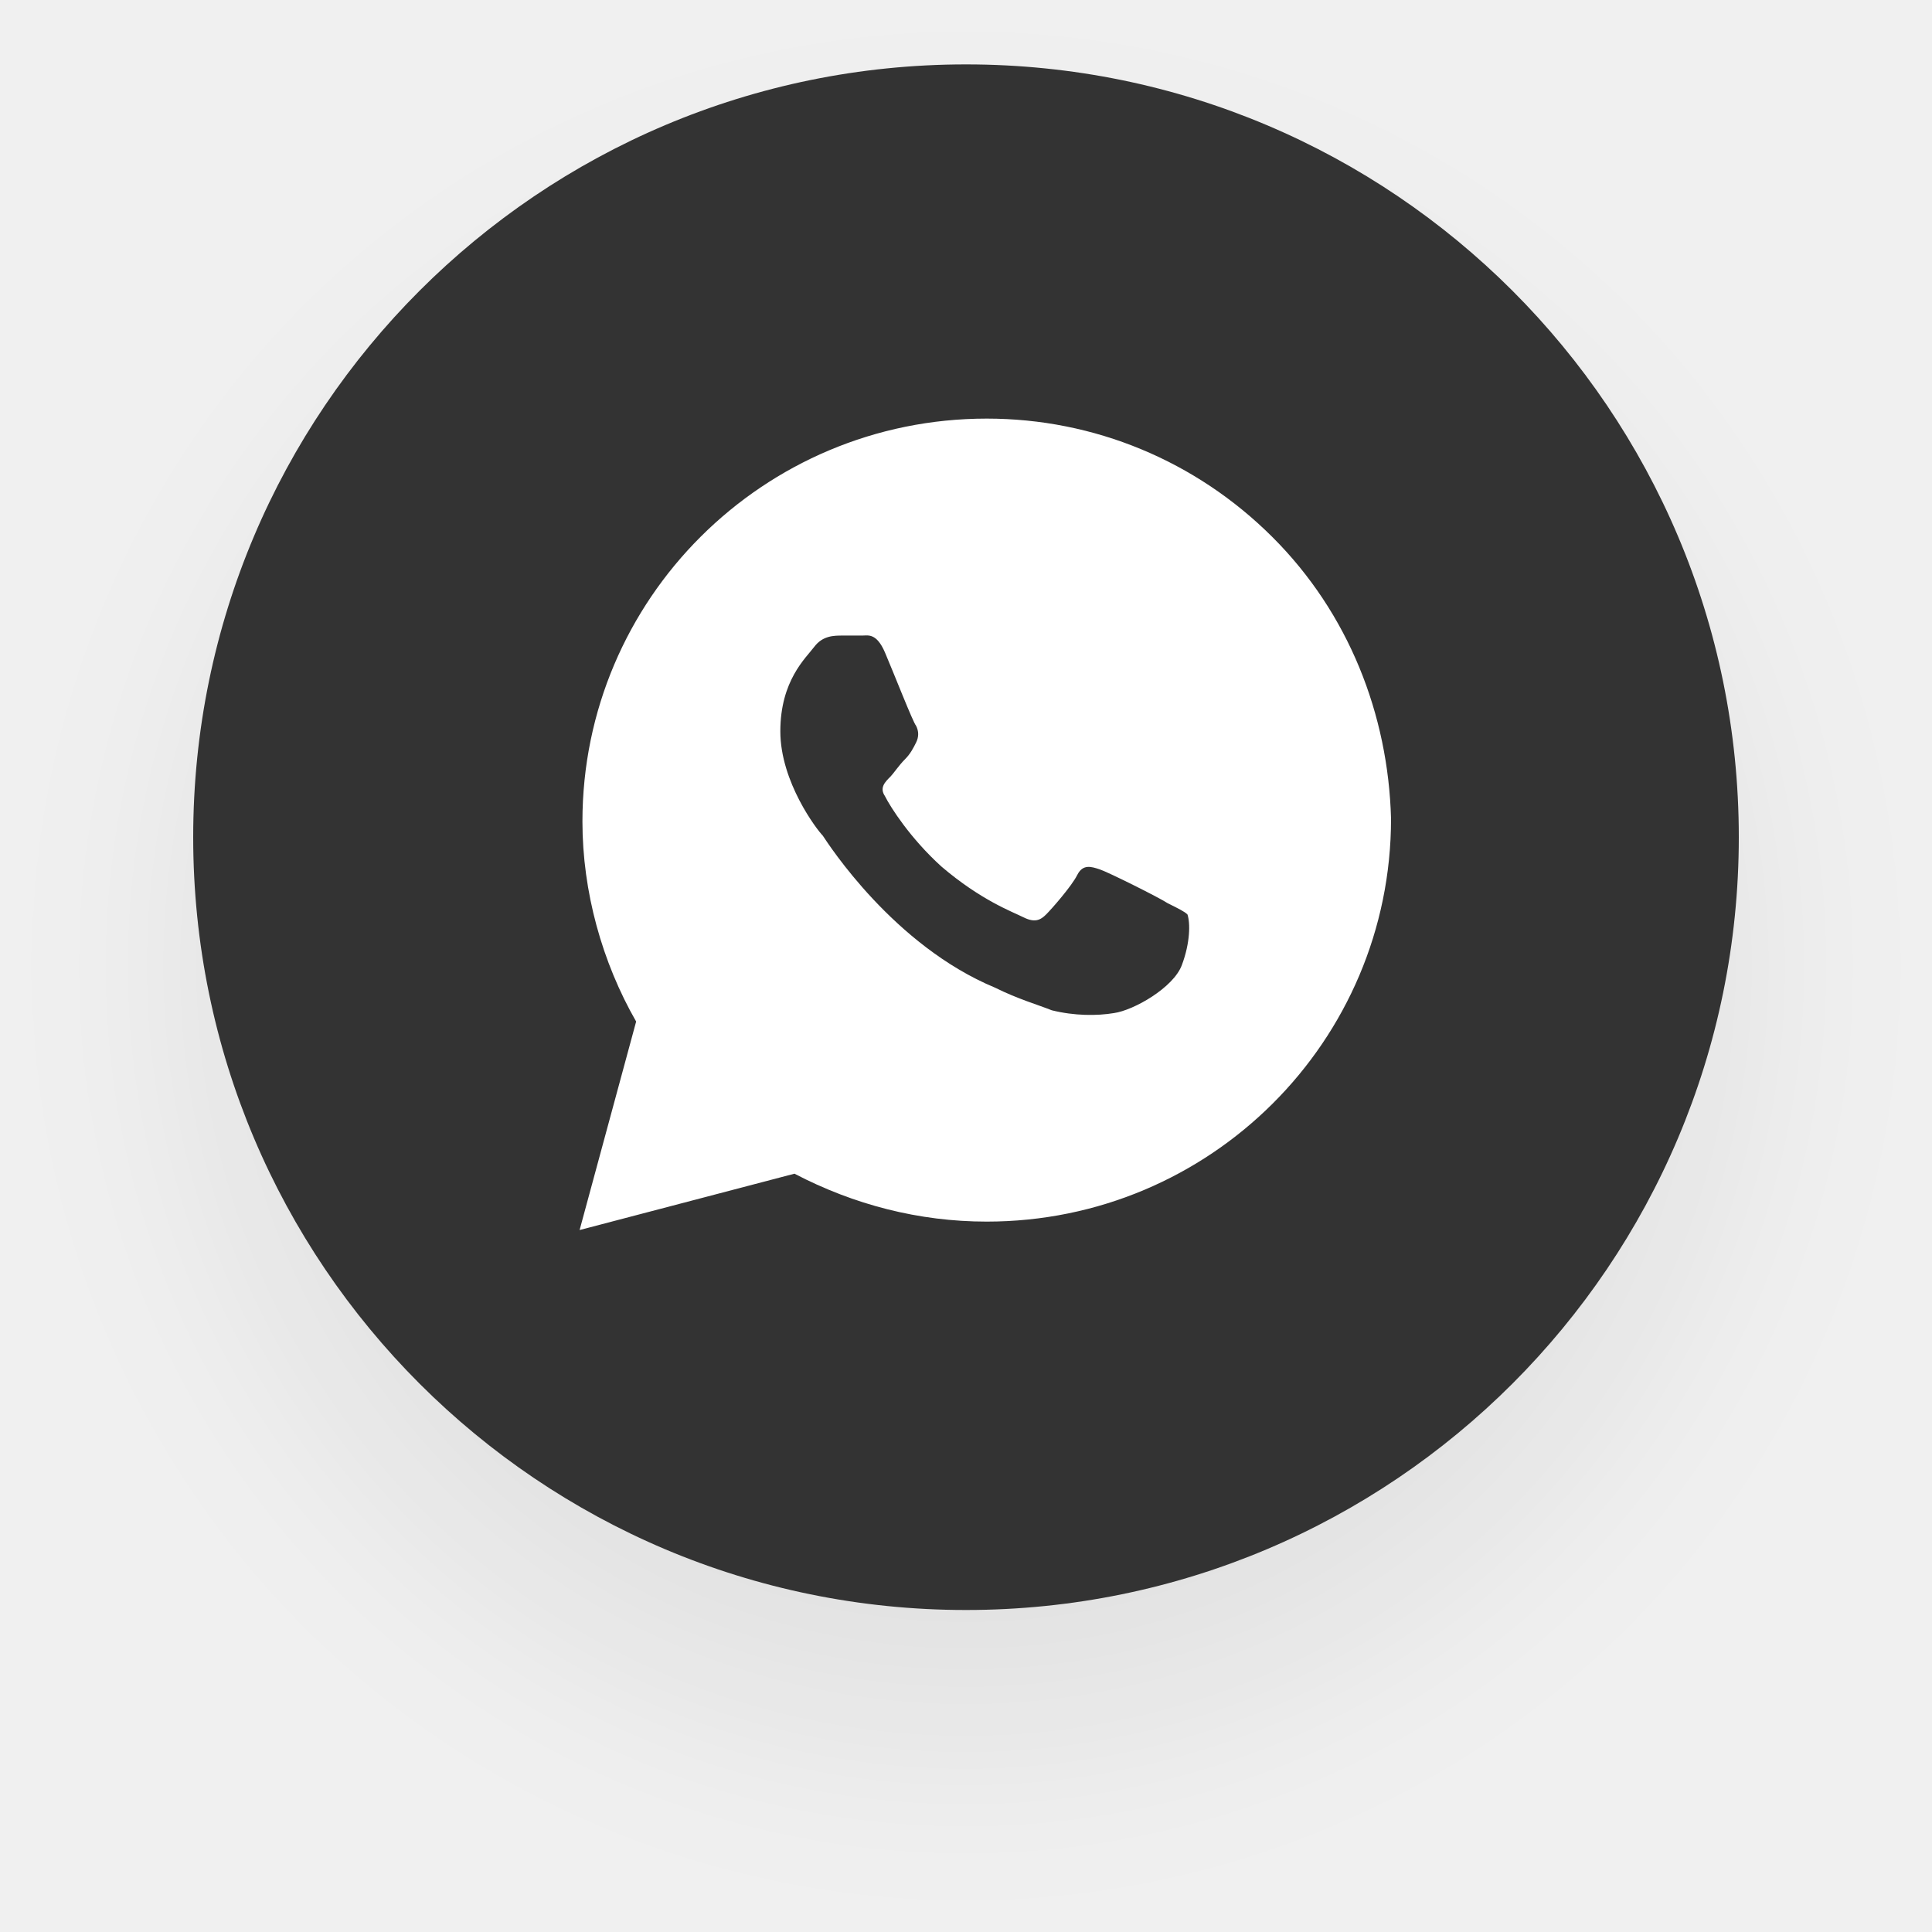
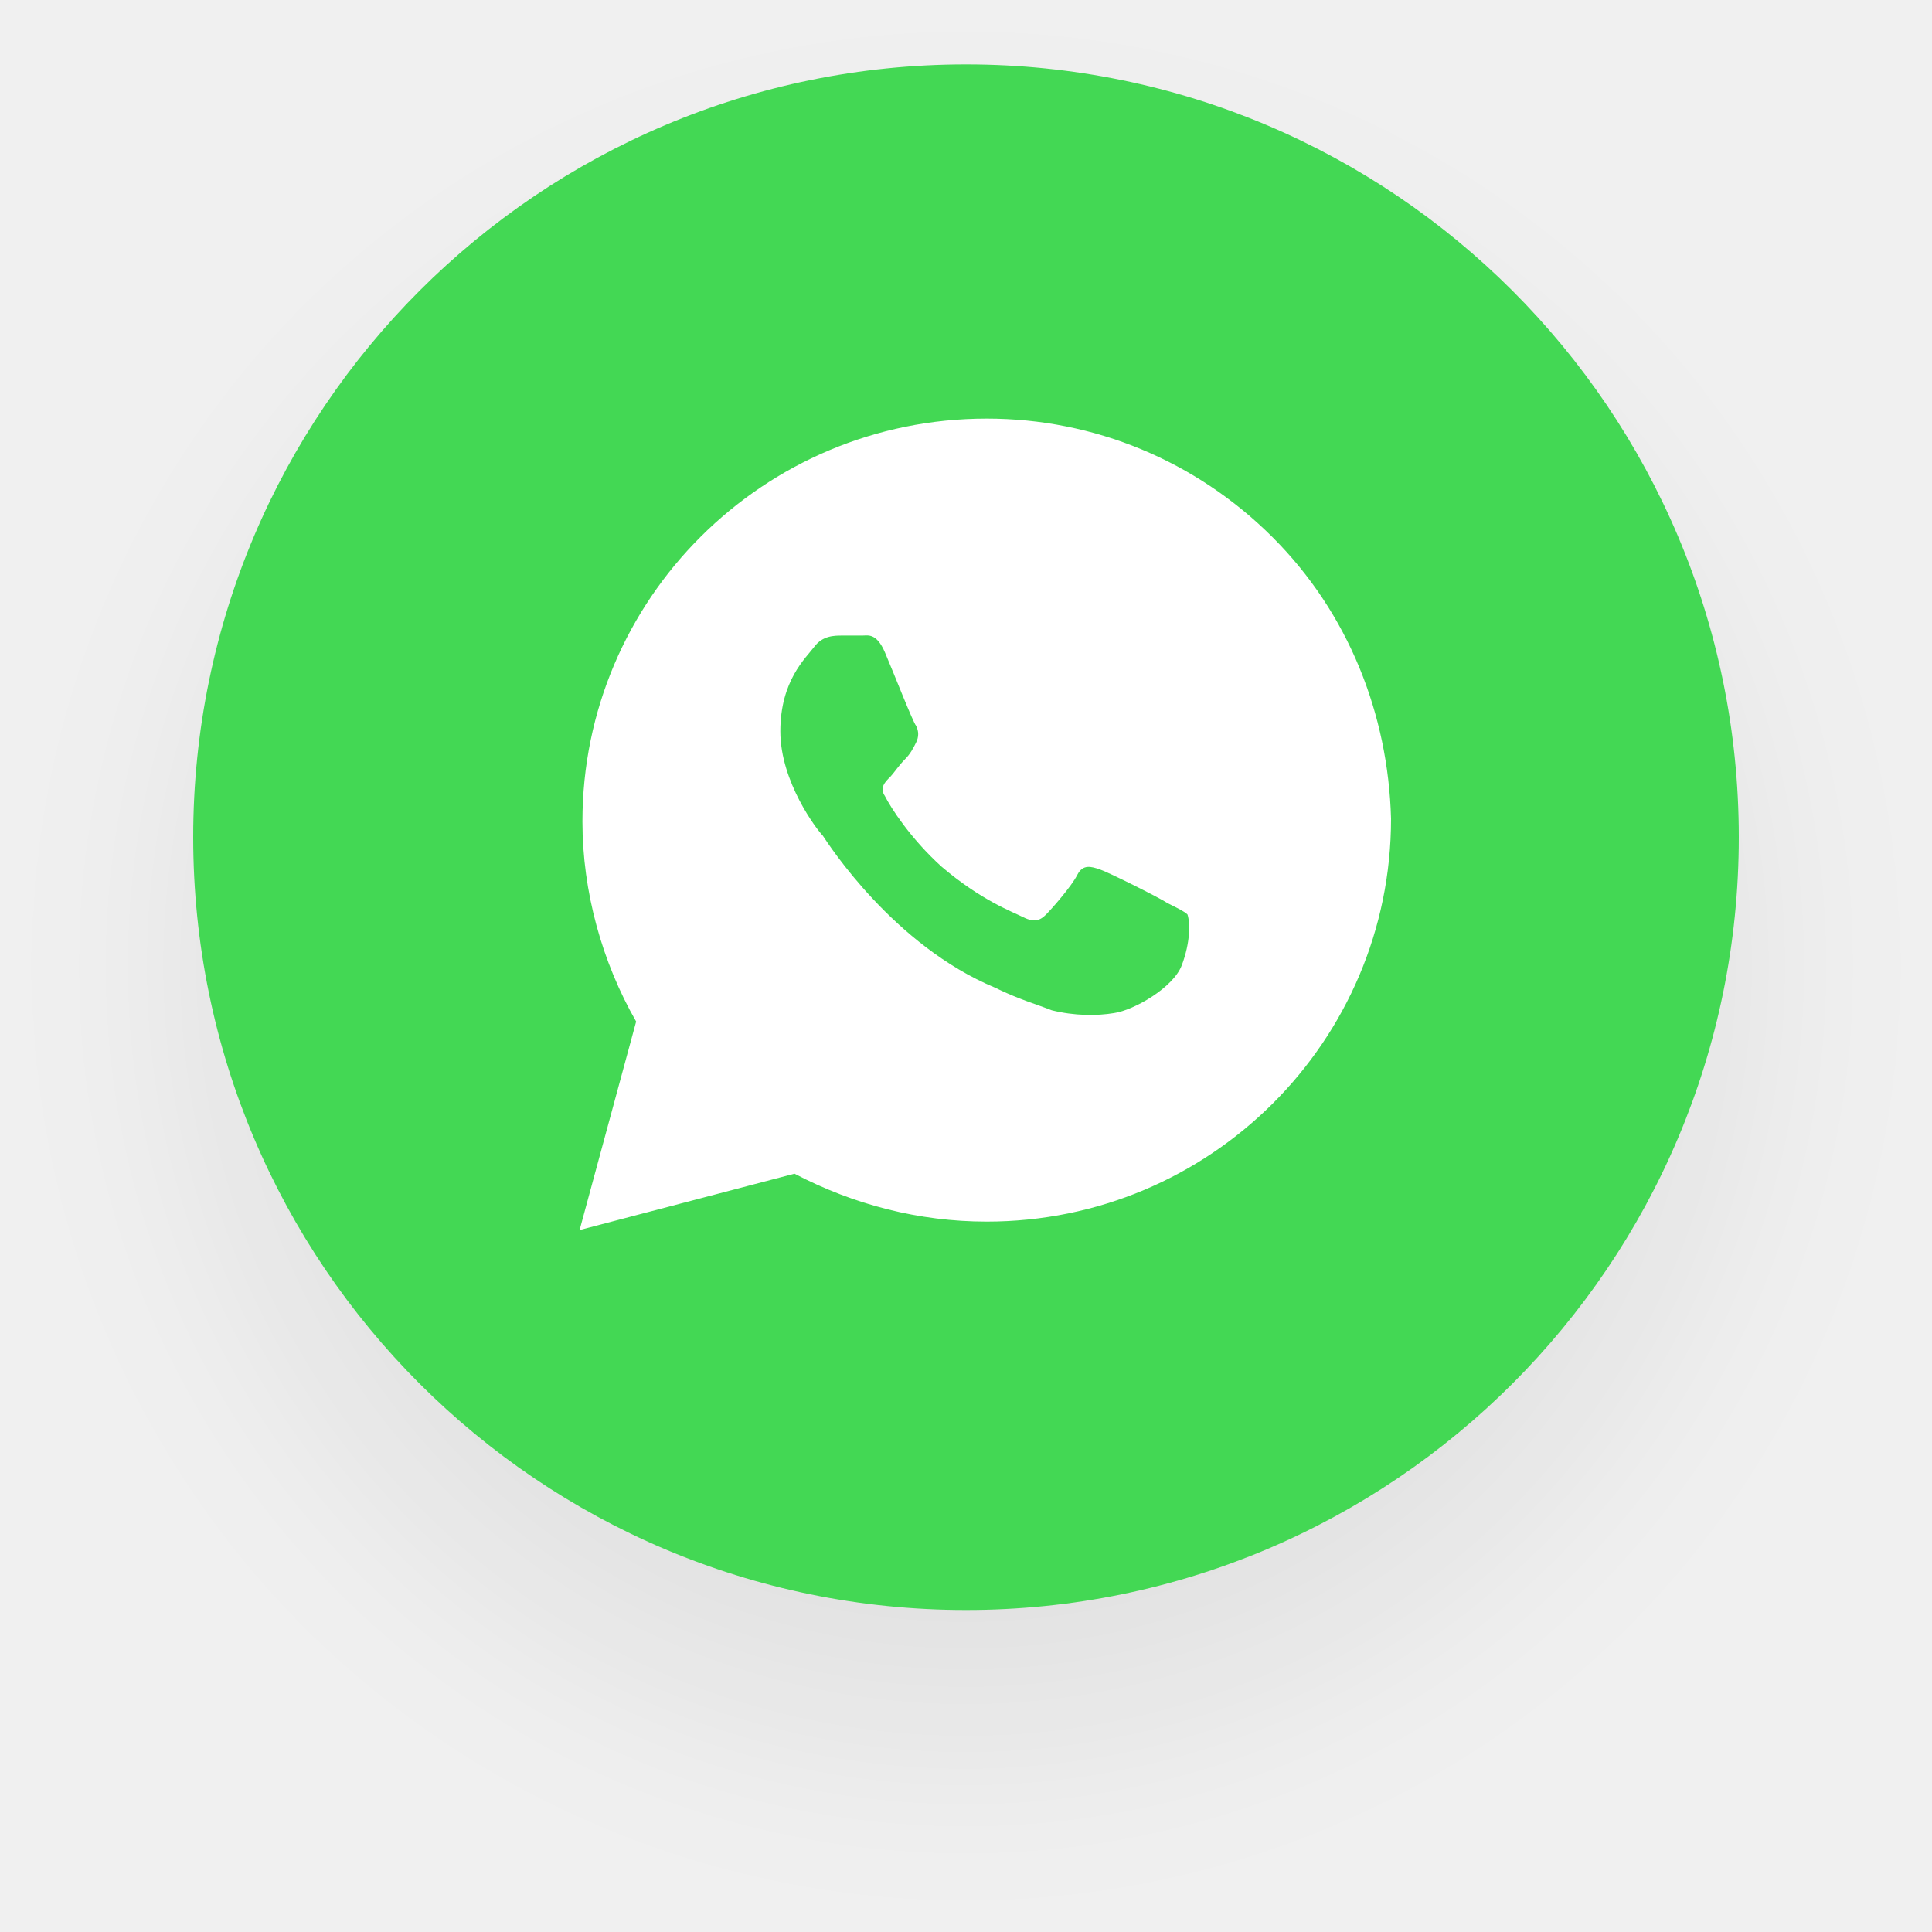
<svg xmlns="http://www.w3.org/2000/svg" width="60" height="60" viewBox="0 0 60 60" fill="none">
  <g id="2" filter="url(#filter0_d_888_9654)">
-     <rect id="Rectangle 1" x="6" y="2" width="48" height="48" rx="24" fill="#333333" />
+     <rect id="Rectangle 1" x="6" y="2" width="48" height="48" rx="24" fill="#43d854" />
    <path id="Vector" d="M39.512 16.675C37.142 14.312 33.98 13 30.644 13C23.707 13 18.088 18.6 18.088 25.512C18.088 27.7 18.702 29.887 19.756 31.725L18 38.2L24.673 36.45C26.517 37.413 28.537 37.938 30.644 37.938C37.581 37.938 43.2 32.337 43.2 25.425C43.112 22.188 41.883 19.038 39.512 16.675ZM36.702 29.975C36.439 30.675 35.21 31.375 34.595 31.462C34.068 31.55 33.366 31.55 32.663 31.375C32.224 31.2 31.61 31.025 30.907 30.675C27.746 29.363 25.727 26.212 25.551 25.95C25.376 25.775 24.234 24.288 24.234 22.712C24.234 21.137 25.024 20.438 25.288 20.087C25.551 19.738 25.902 19.738 26.166 19.738C26.341 19.738 26.605 19.738 26.78 19.738C26.956 19.738 27.22 19.65 27.483 20.262C27.746 20.875 28.361 22.45 28.449 22.538C28.537 22.712 28.537 22.887 28.449 23.062C28.361 23.238 28.273 23.413 28.098 23.587C27.922 23.762 27.746 24.025 27.659 24.113C27.483 24.288 27.307 24.462 27.483 24.725C27.659 25.075 28.273 26.038 29.239 26.913C30.468 27.962 31.434 28.312 31.785 28.488C32.137 28.663 32.312 28.575 32.488 28.4C32.663 28.225 33.278 27.525 33.454 27.175C33.629 26.825 33.893 26.913 34.156 27C34.419 27.087 36 27.875 36.263 28.05C36.615 28.225 36.79 28.312 36.878 28.4C36.966 28.663 36.966 29.275 36.702 29.975Z" fill="white" />
  </g>
  <defs>
    <filter id="filter0_d_888_9654" x="0" y="0" width="60" height="60" filterUnits="userSpaceOnUse" color-interpolation-filters="sRGB">
      <feFlood flood-opacity="0" result="BackgroundImageFix" />
      <feColorMatrix in="SourceAlpha" type="matrix" values="0 0 0 0 0 0 0 0 0 0 0 0 0 0 0 0 0 0 127 0" result="hardAlpha" />
      <feOffset dy="4" />
      <feGaussianBlur stdDeviation="3" />
      <feColorMatrix type="matrix" values="0 0 0 0 0 0 0 0 0 0 0 0 0 0 0 0 0 0 0.06 0" />
      <feBlend mode="normal" in2="BackgroundImageFix" result="effect1_dropShadow_888_9654" />
      <feBlend mode="normal" in="SourceGraphic" in2="effect1_dropShadow_888_9654" result="shape" />
    </filter>
  </defs>
</svg>
